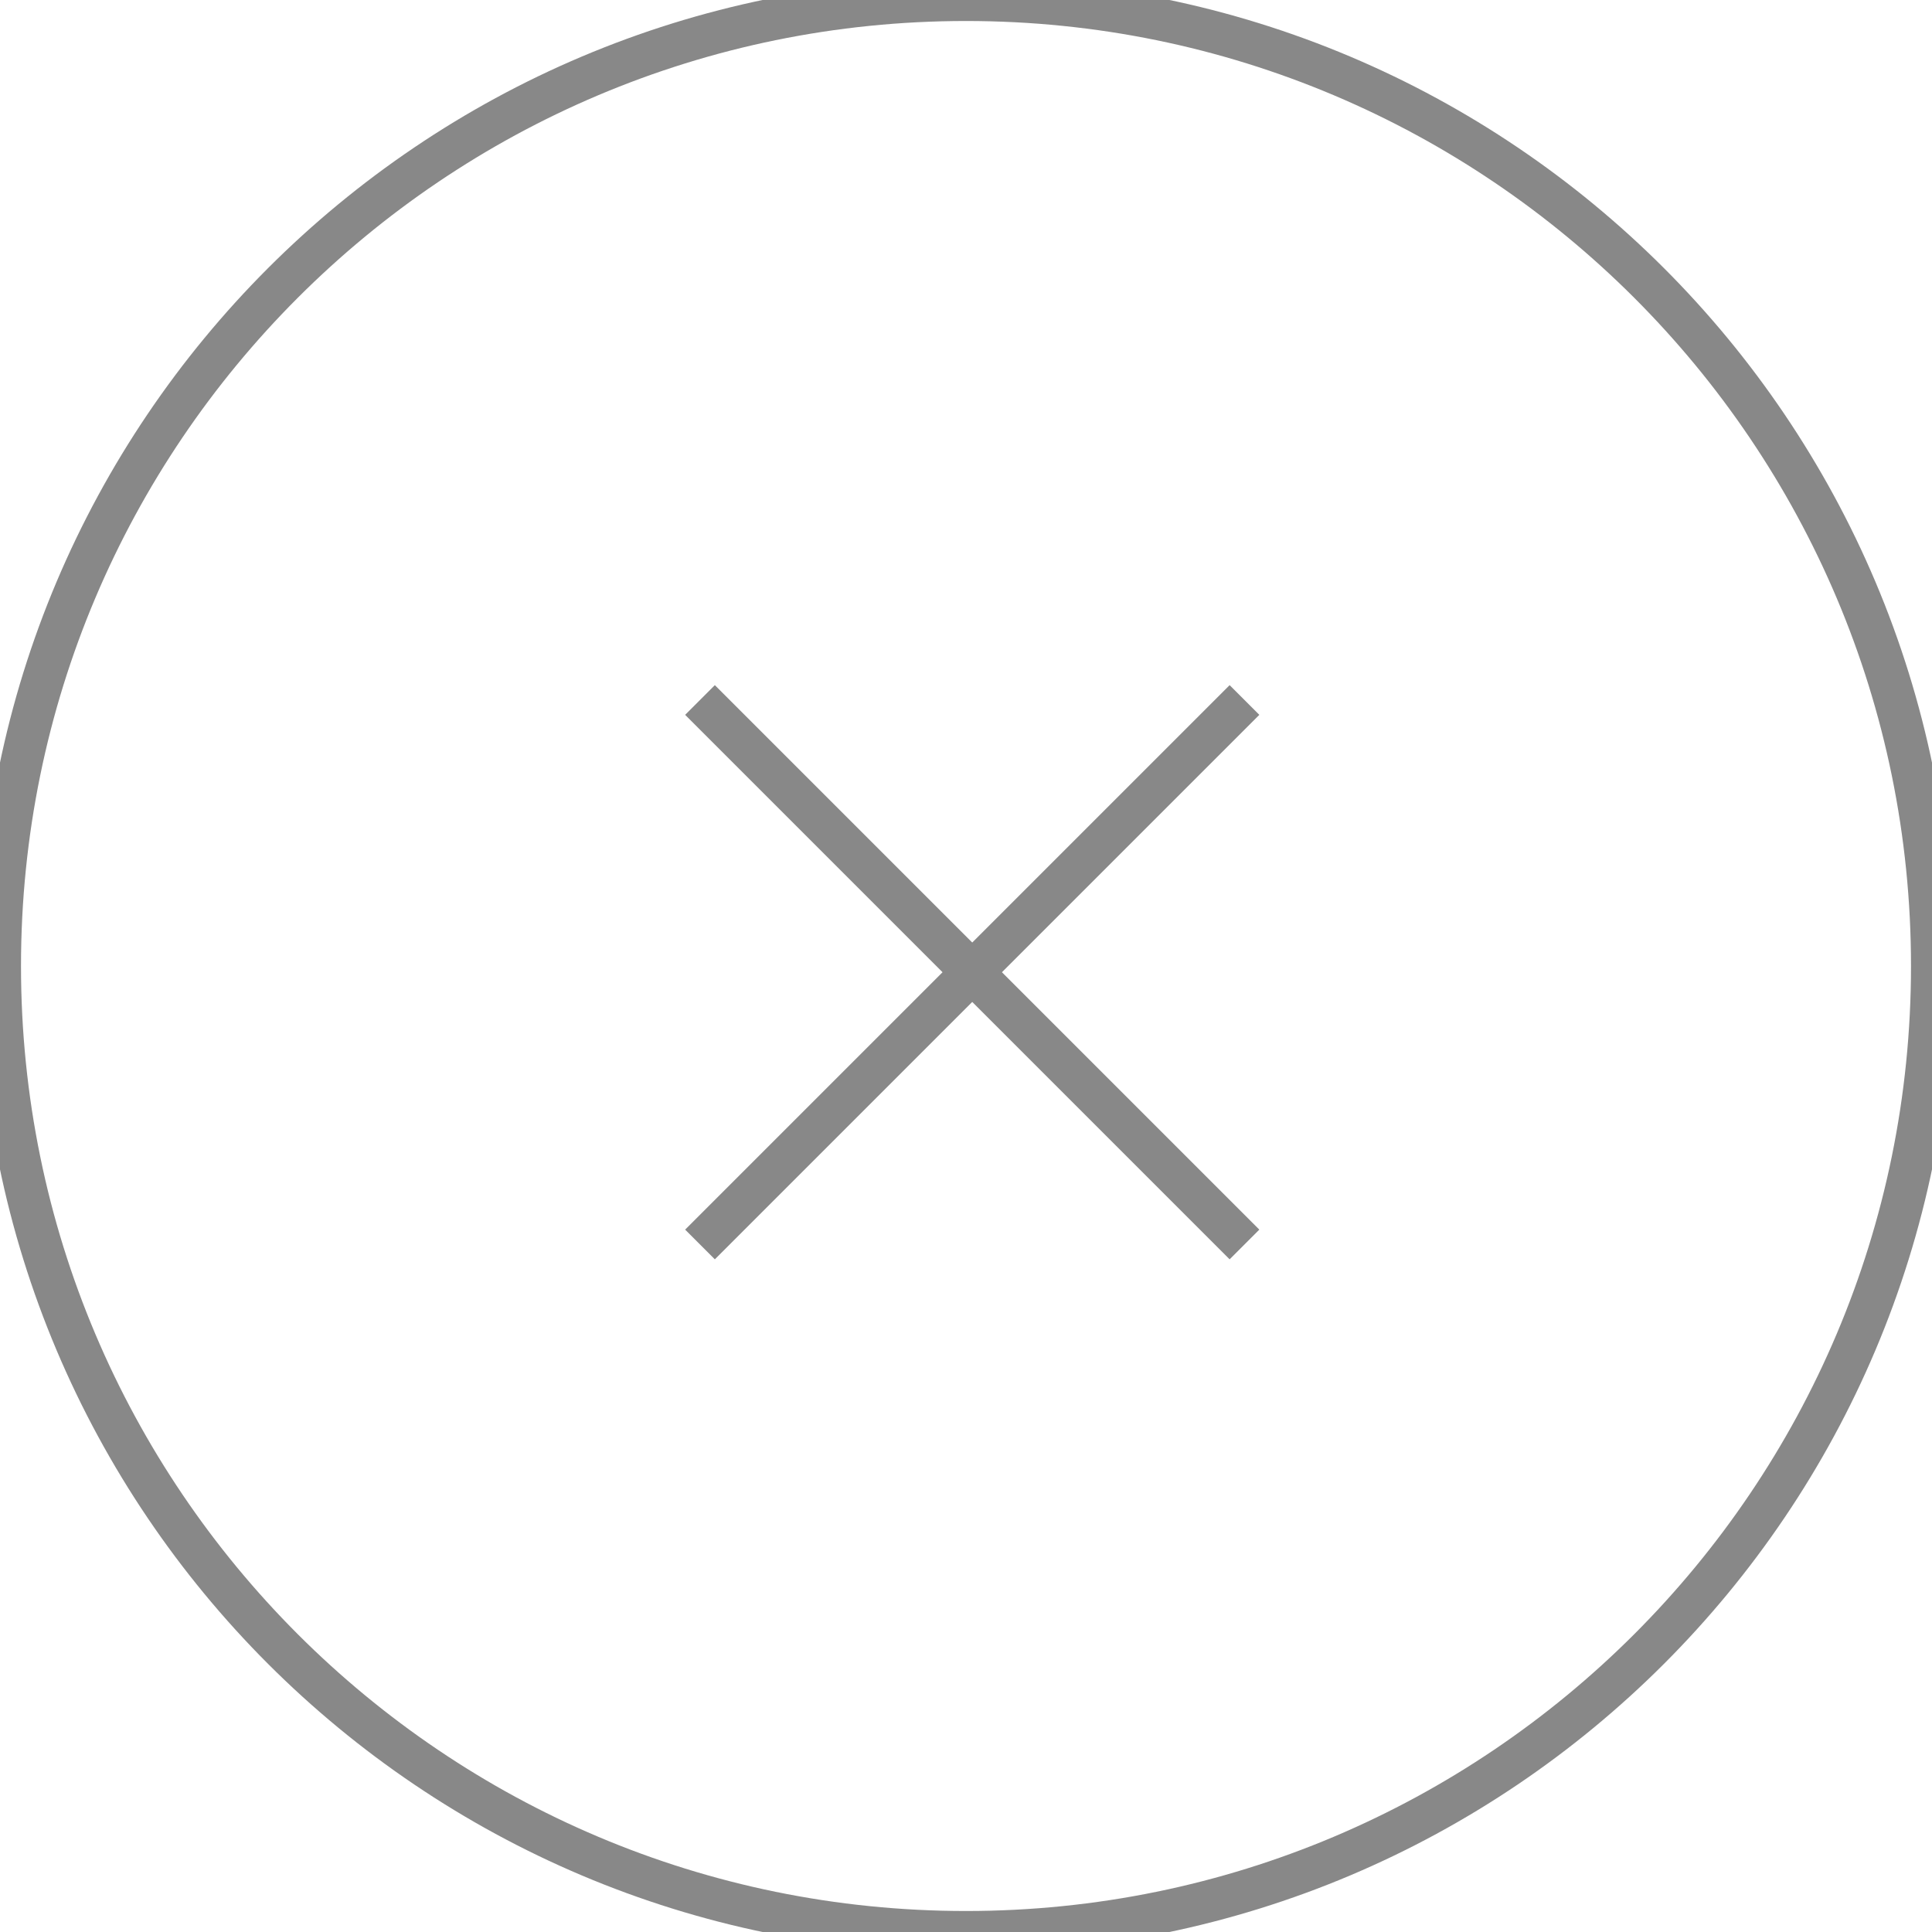
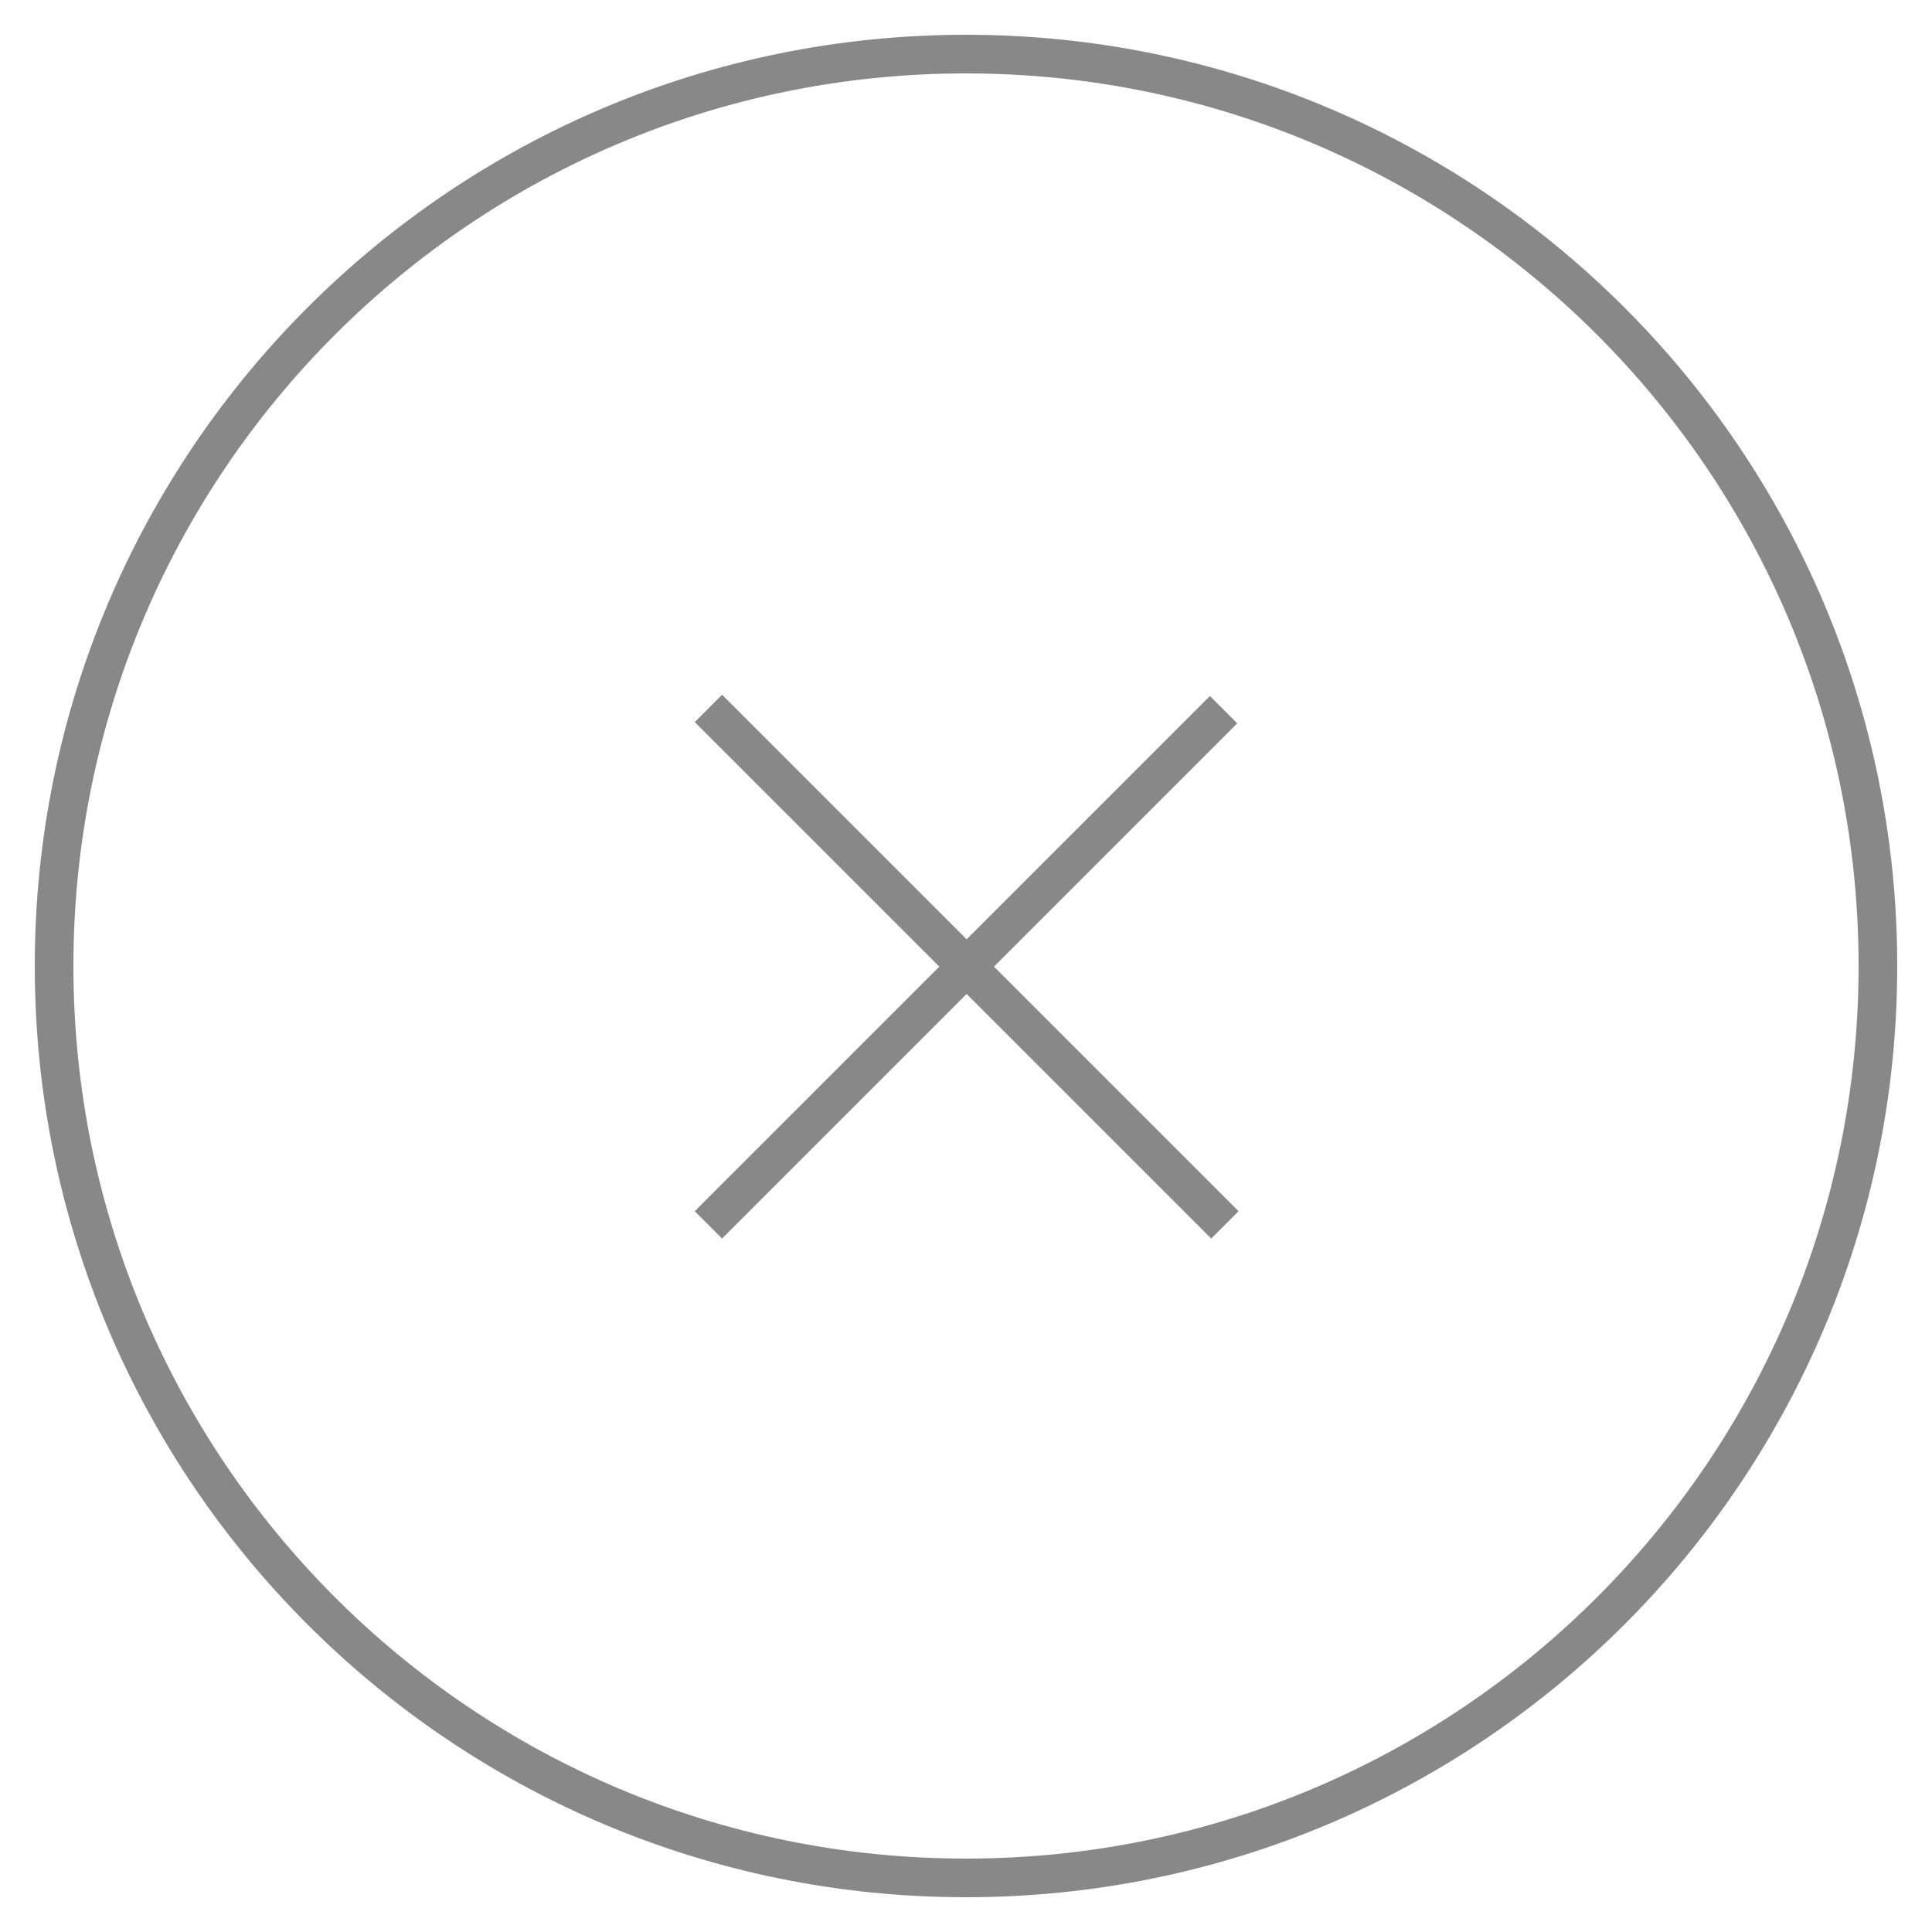
- <svg xmlns="http://www.w3.org/2000/svg" width="138" height="138">
-   <defs>
-     <clipPath id="clip_0">
-       <rect x="-573" y="-695" width="1662" height="1014" clip-rule="evenodd" />
-     </clipPath>
-   </defs>
-   <g clip-path="url(#clip_0)">
-     <path fill="none" stroke="#888888" stroke-width="3" stroke-miterlimit="4" d="M69 138C107.108 138 138 107.108 138 69C138 30.892 107.108 0 69 0C30.892 0 0 30.892 0 69C0 107.108 30.892 138 69 138Z" />
-   </g>
-   <defs>
-     <clipPath id="clip_1">
-       <rect x="-573" y="-695" width="1662" height="1014" clip-rule="evenodd" />
-     </clipPath>
-   </defs>
-   <g clip-path="url(#clip_1)">
-     <path fill="none" stroke="#888888" stroke-width="3" stroke-miterlimit="4" transform="translate(50 50)" d="M0 38.891L38.891 0" />
-   </g>
-   <defs>
-     <clipPath id="clip_2">
-       <rect x="-573" y="-695" width="1662" height="1014" clip-rule="evenodd" />
-     </clipPath>
-   </defs>
-   <g clip-path="url(#clip_2)">
-     <path fill="none" stroke="#888888" stroke-width="3" stroke-miterlimit="4" transform="matrix(-1 0 0 1 88.8906 50)" d="M0 38.891L38.891 0" />
-   </g>
+ <svg xmlns="http://www.w3.org/2000/svg" version="1.1" id="Layer_1" x="0px" y="0px" viewBox="0 0 150 150" style="enable-background:new 0 0 150 150;" xml:space="preserve">
+   <style type="text/css">
+ 	.st0{fill:none;stroke:#888888;stroke-width:3;stroke-miterlimit:10;}
+ </style>
+   <circle class="st0" cx="75" cy="75" r="70.8" />
+   <line class="st0" x1="95" y1="55.1" x2="55" y2="95.1" />
+   <line class="st0" x1="55" y1="55" x2="95.1" y2="95.1" />
</svg>
